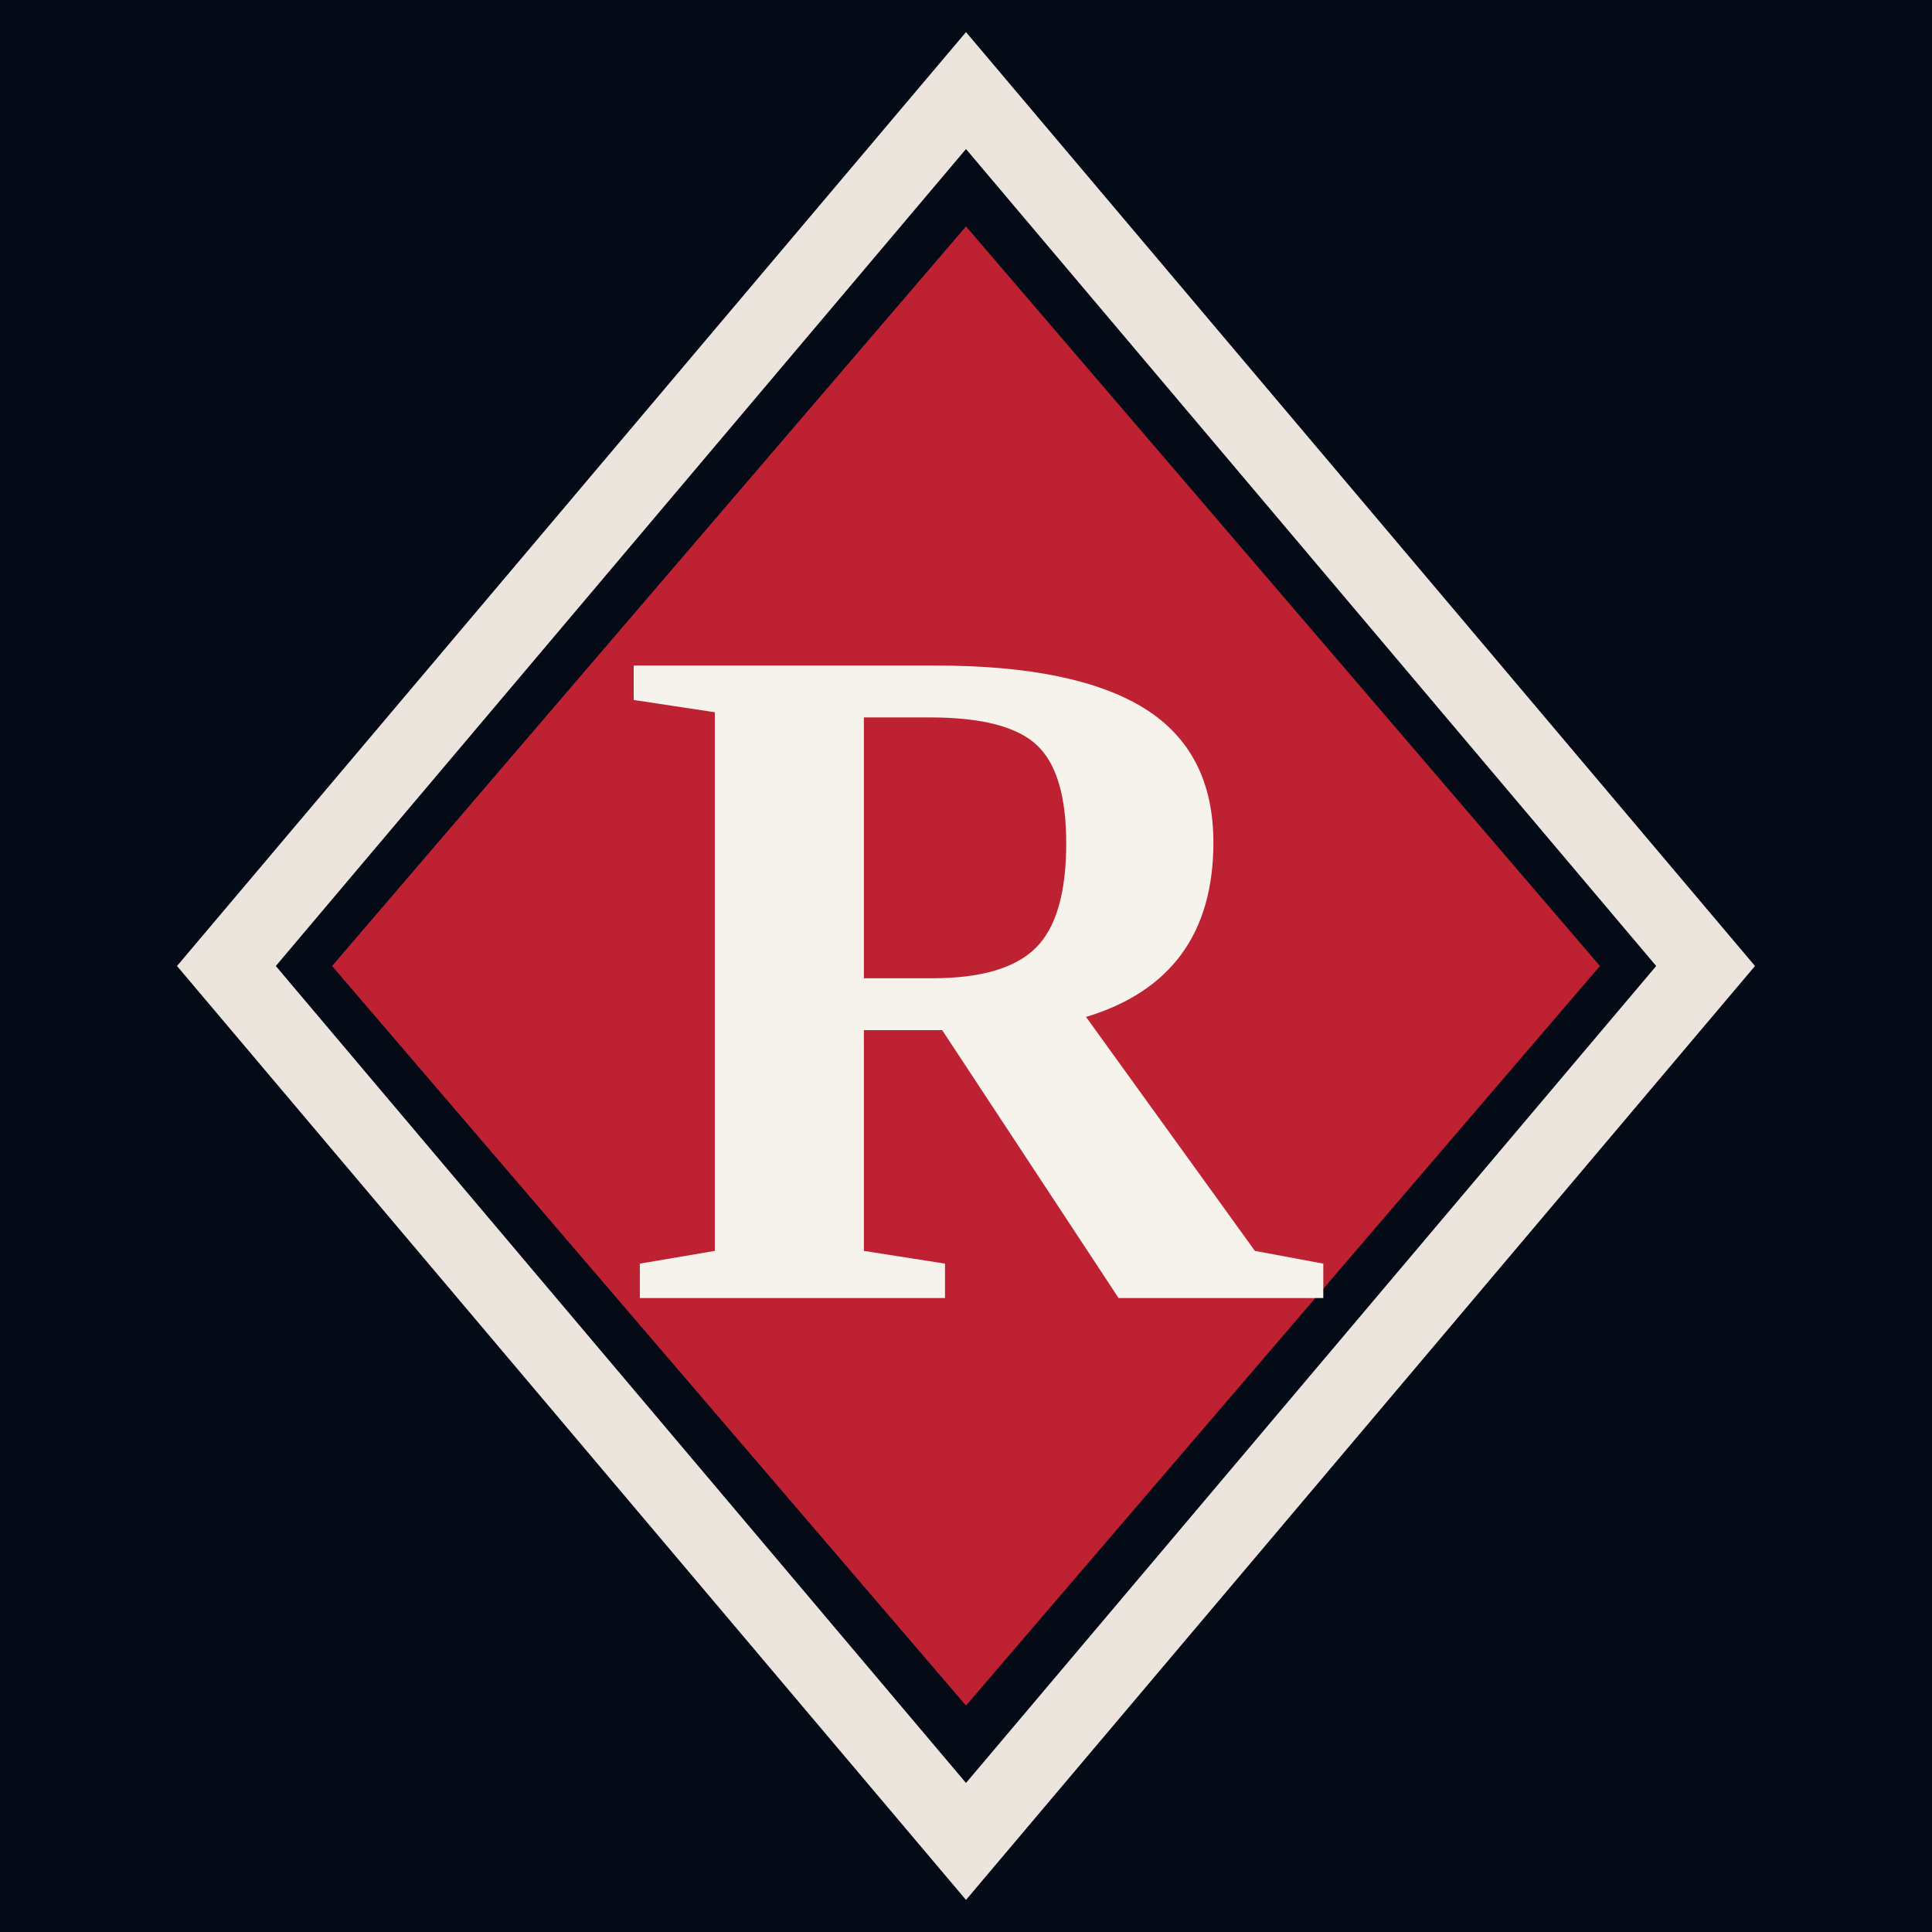
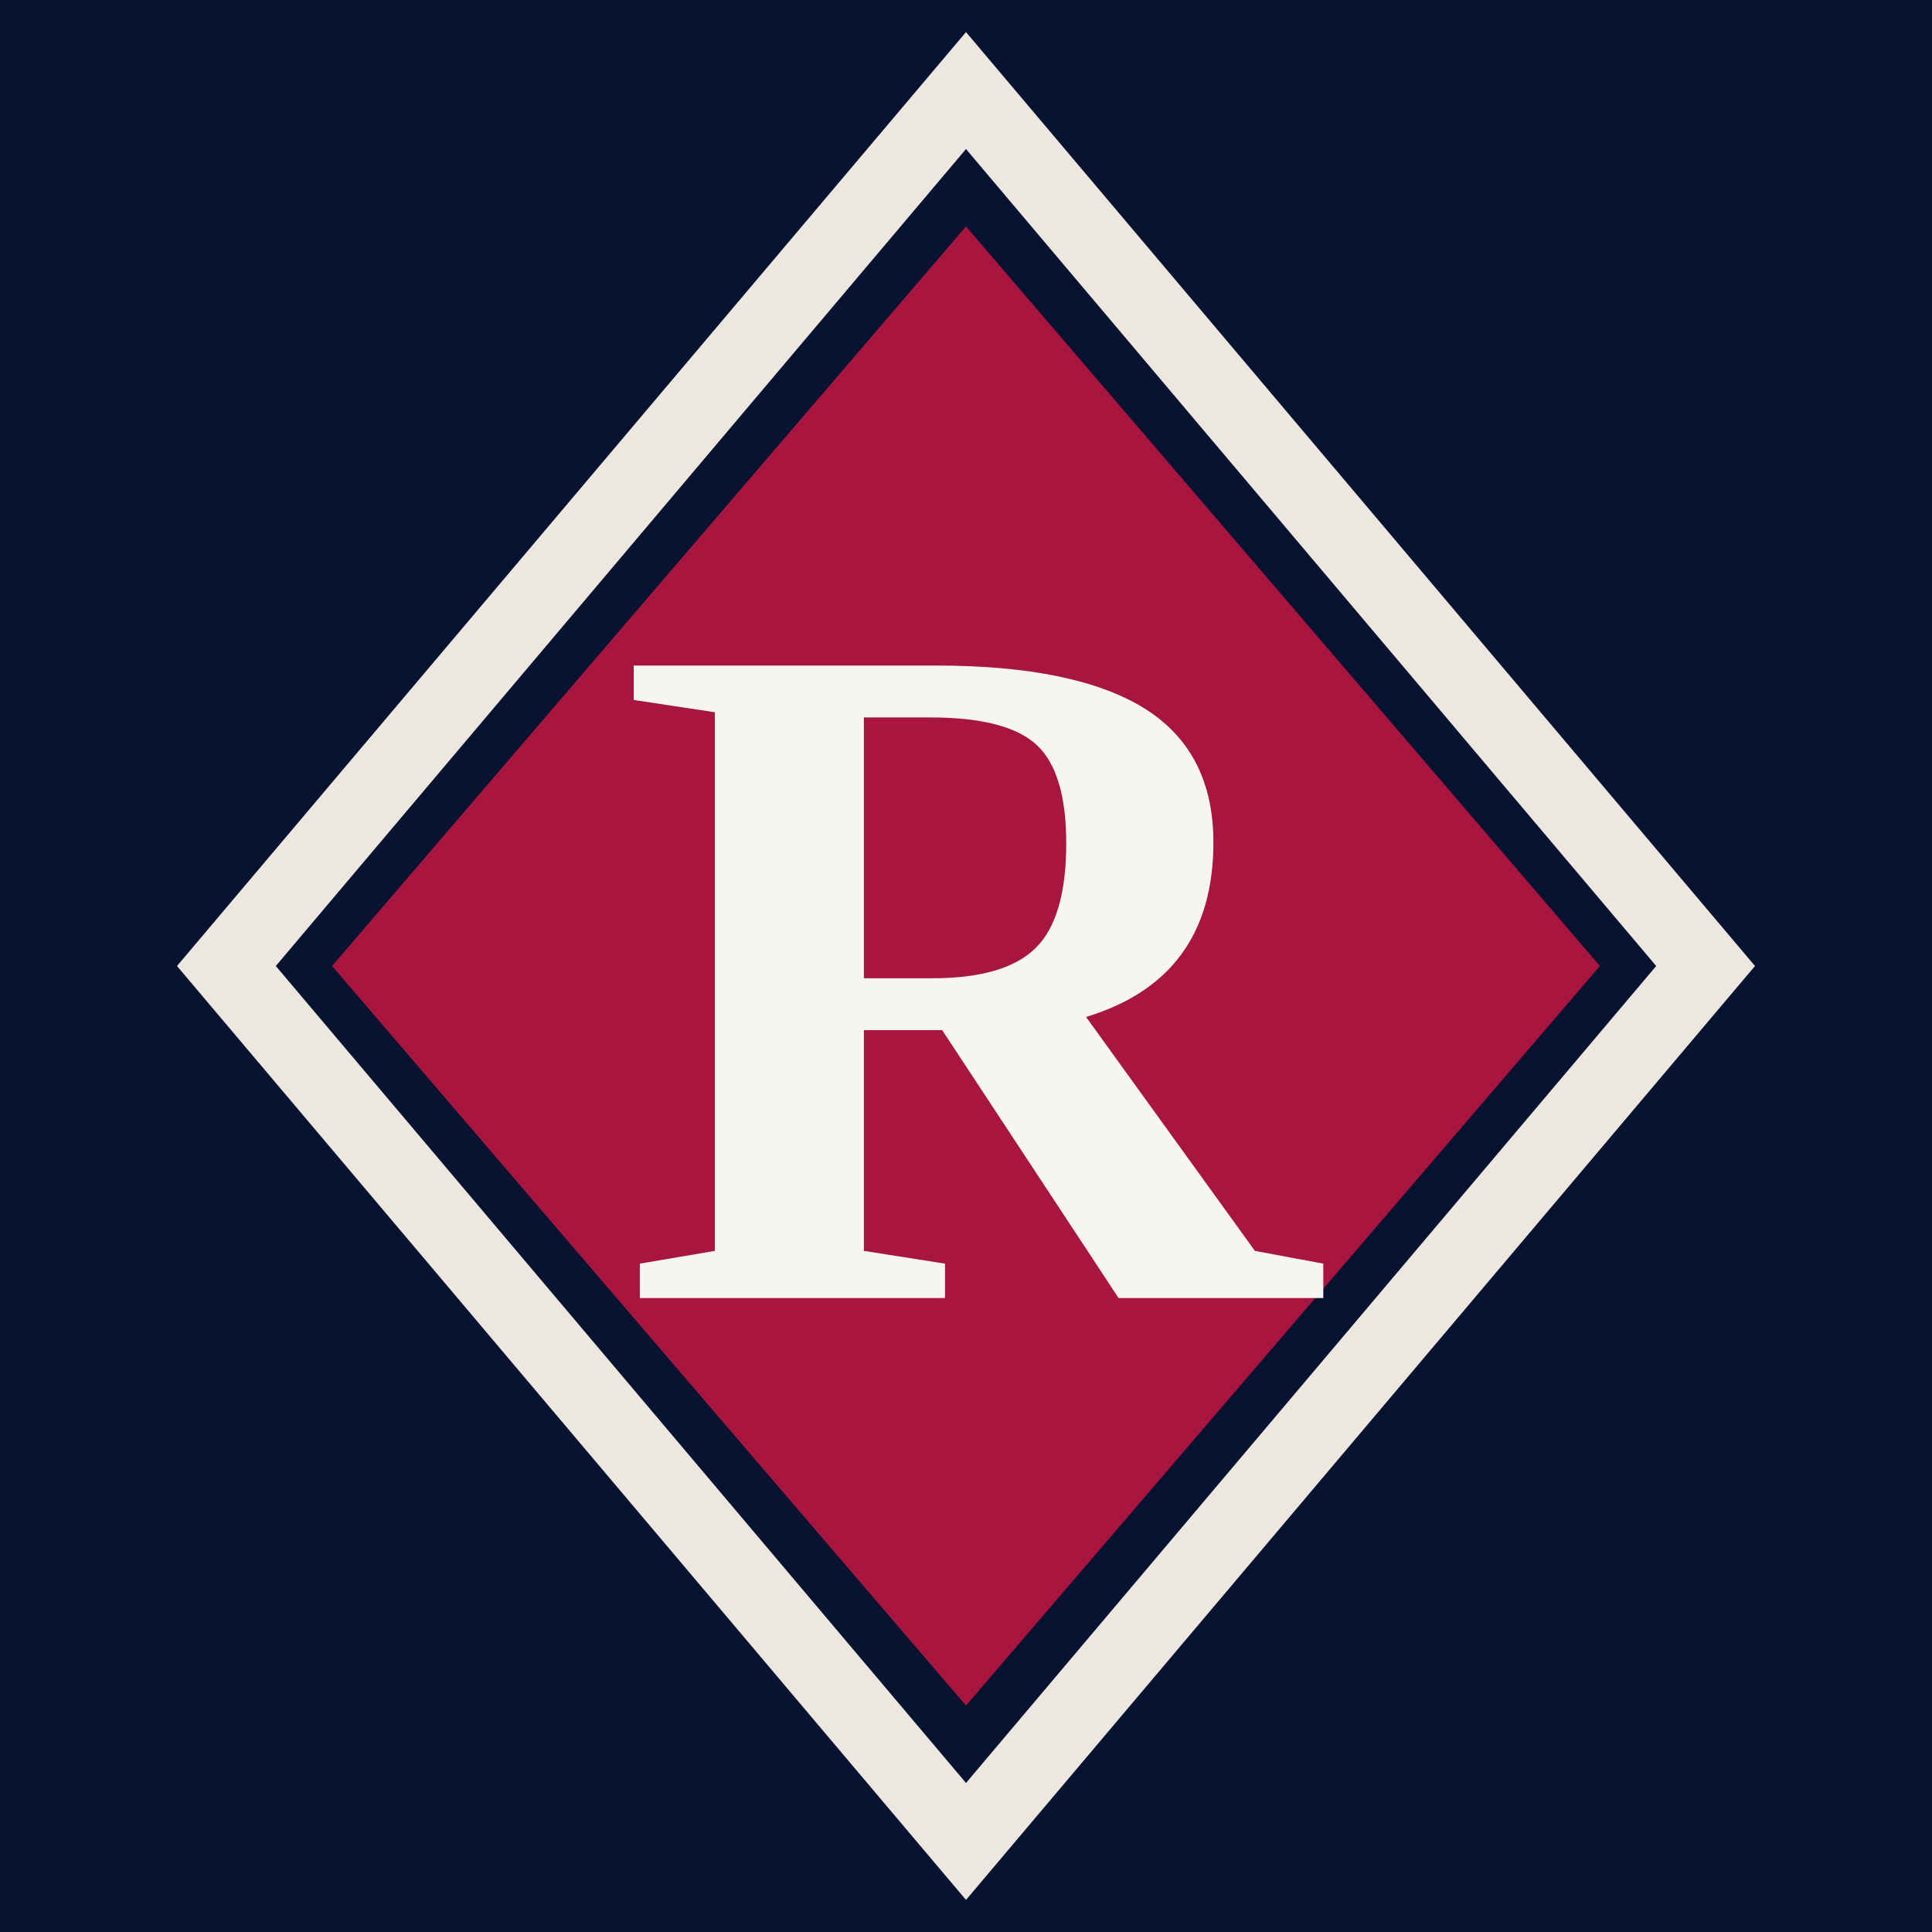
<svg xmlns="http://www.w3.org/2000/svg" width="64" height="64" viewBox="0 0 64 64">
-   <rect width="64" height="64" fill="#050a17" />
-   <polygon points="32,3 56.5,32 32,61 7.5,32" fill="none" stroke="#ebe5dd" stroke-width="2.5" stroke-linejoin="miter" />
-   <polygon points="32,7.5 53,32 32,56.5 11,32" fill="#be2132" stroke-linejoin="miter" />
-   <text x="32" y="43" text-anchor="middle" font-family="'Cormorant Garamond', Georgia, 'Times New Roman', serif" font-weight="700" font-size="32" fill="#f6f3ed">R</text>
+   <rect width="64" height="64" fill="#081231" />
+   <polygon points="32,3 56.5,32 32,61 7.5,32" fill="none" stroke="#ece8e0" stroke-width="2.5" stroke-linejoin="miter" />
+   <polygon points="32,7.5 53,32 32,56.5 11,32" fill="#a81640" stroke-linejoin="miter" />
+   <text x="32" y="43" text-anchor="middle" font-family="'Cormorant Garamond', Georgia, 'Times New Roman', serif" font-weight="700" font-size="32" fill="#f7f5f1">R</text>
</svg>
